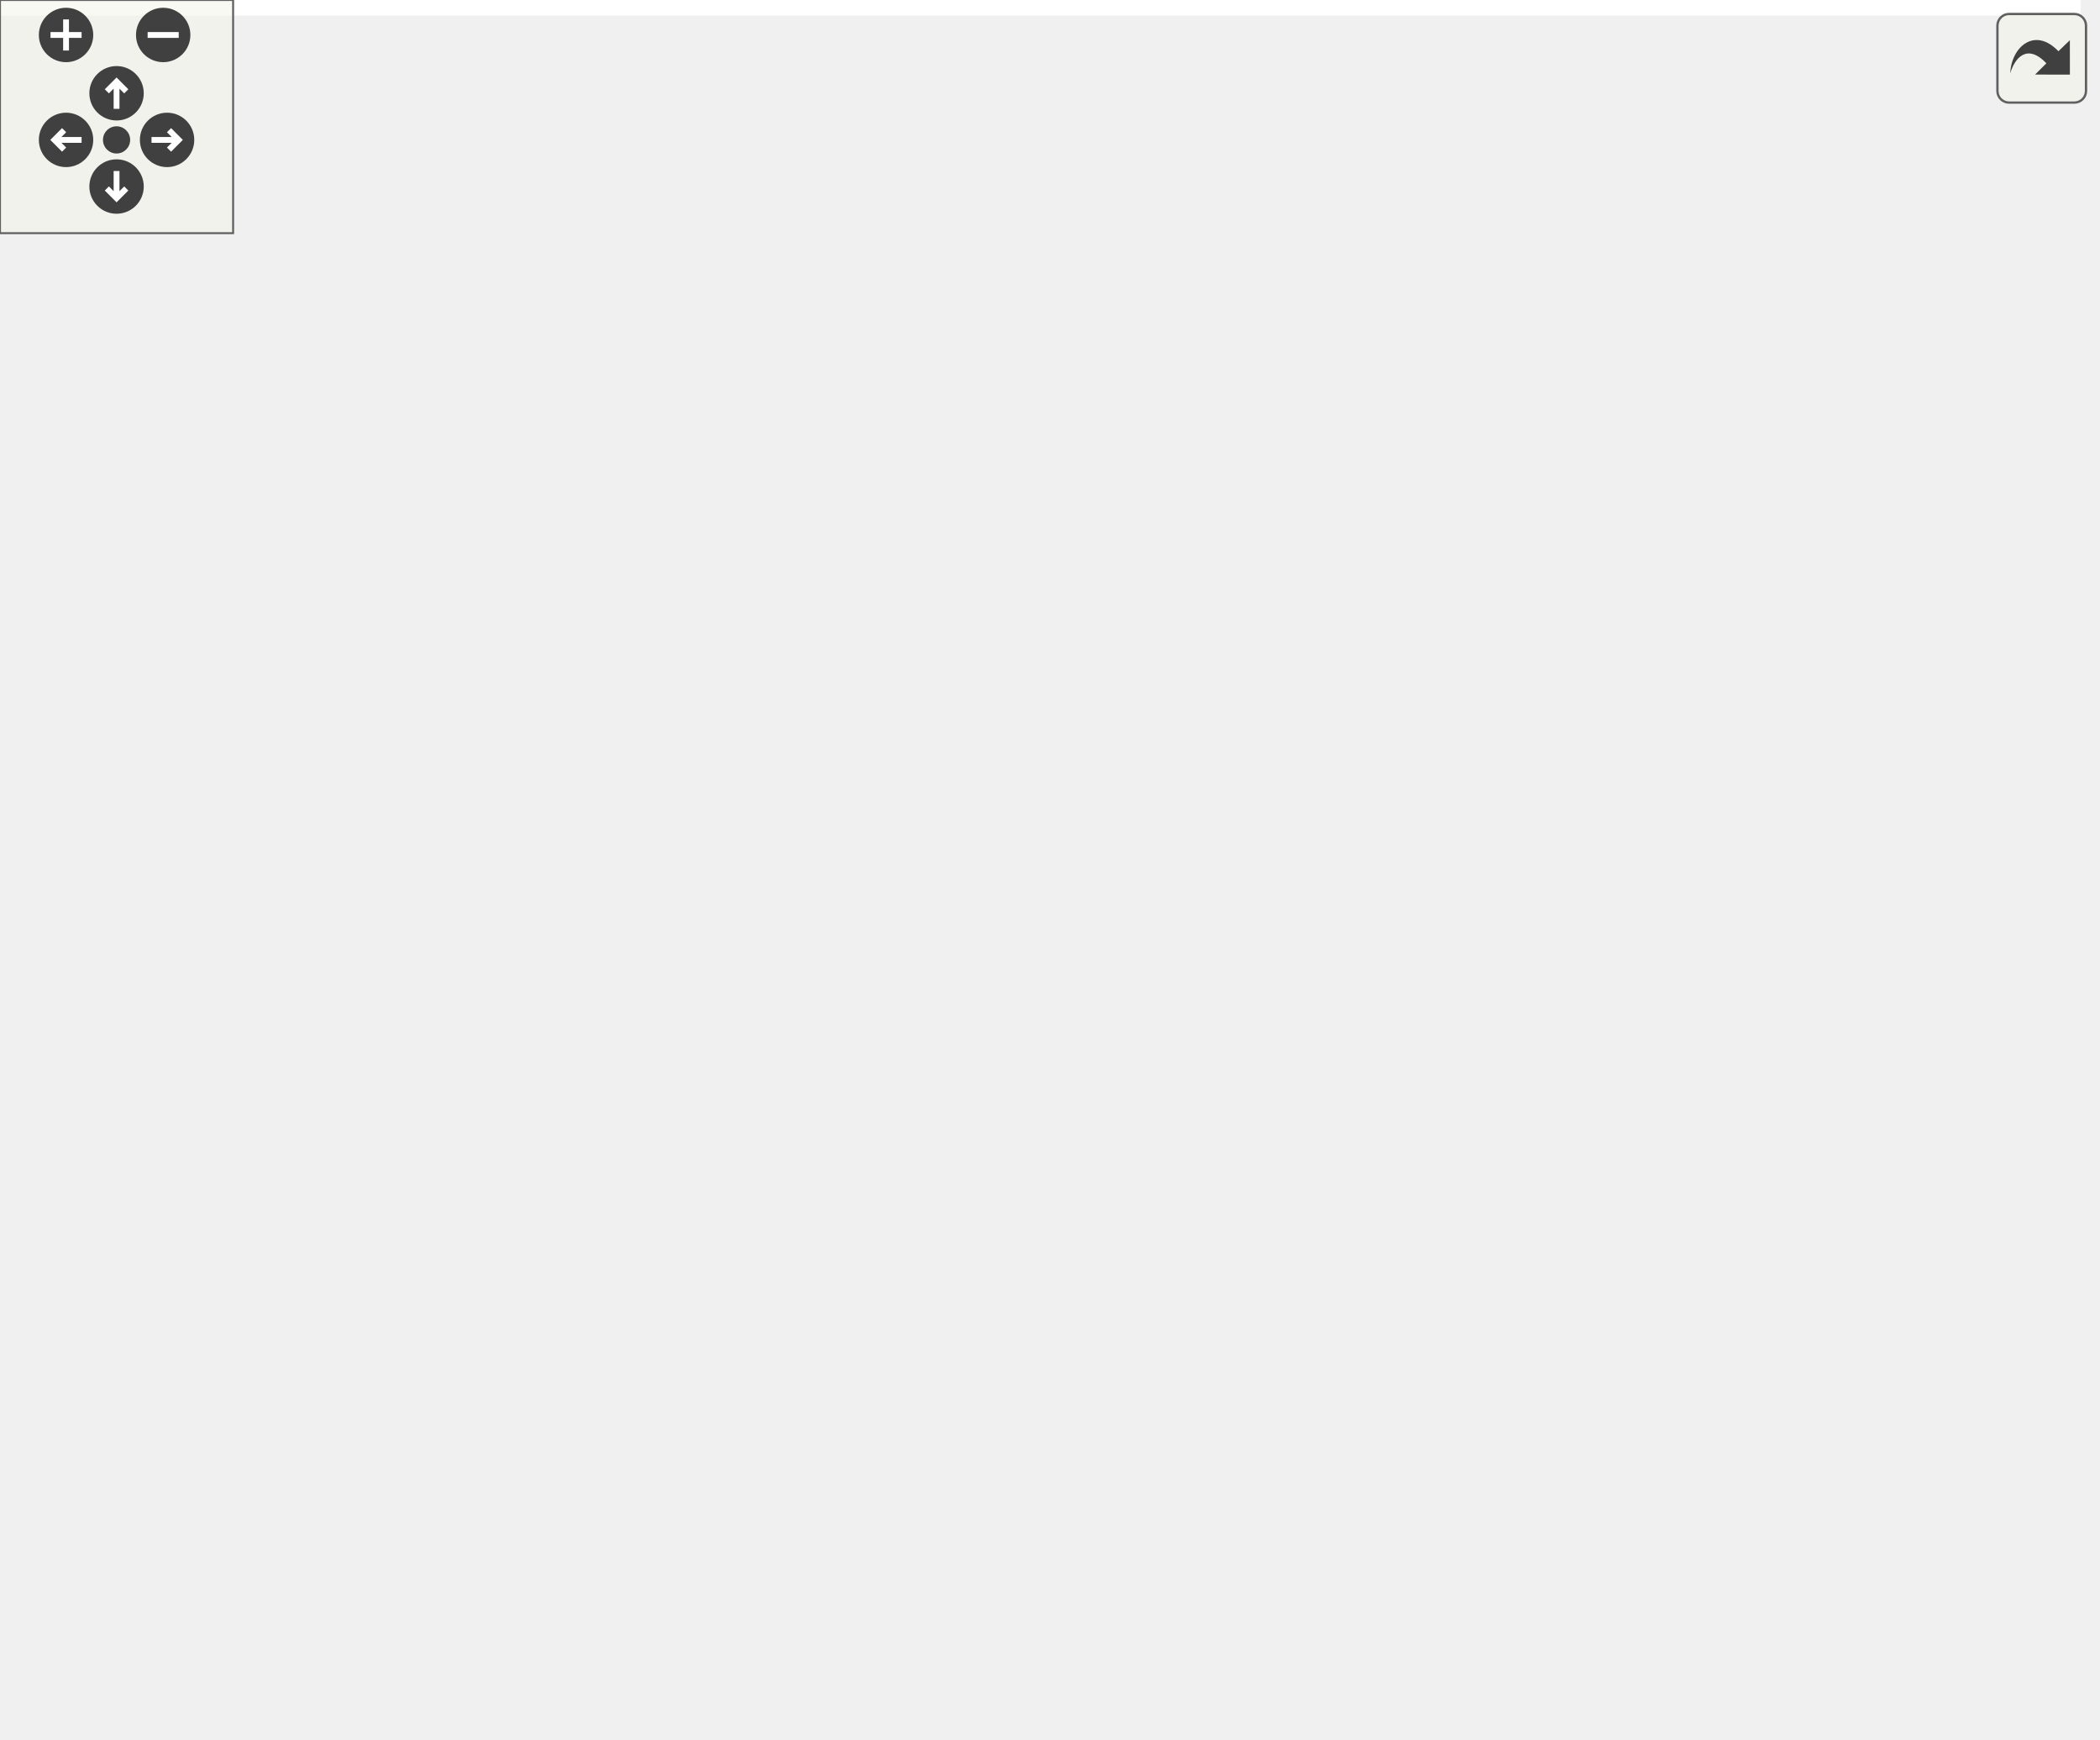
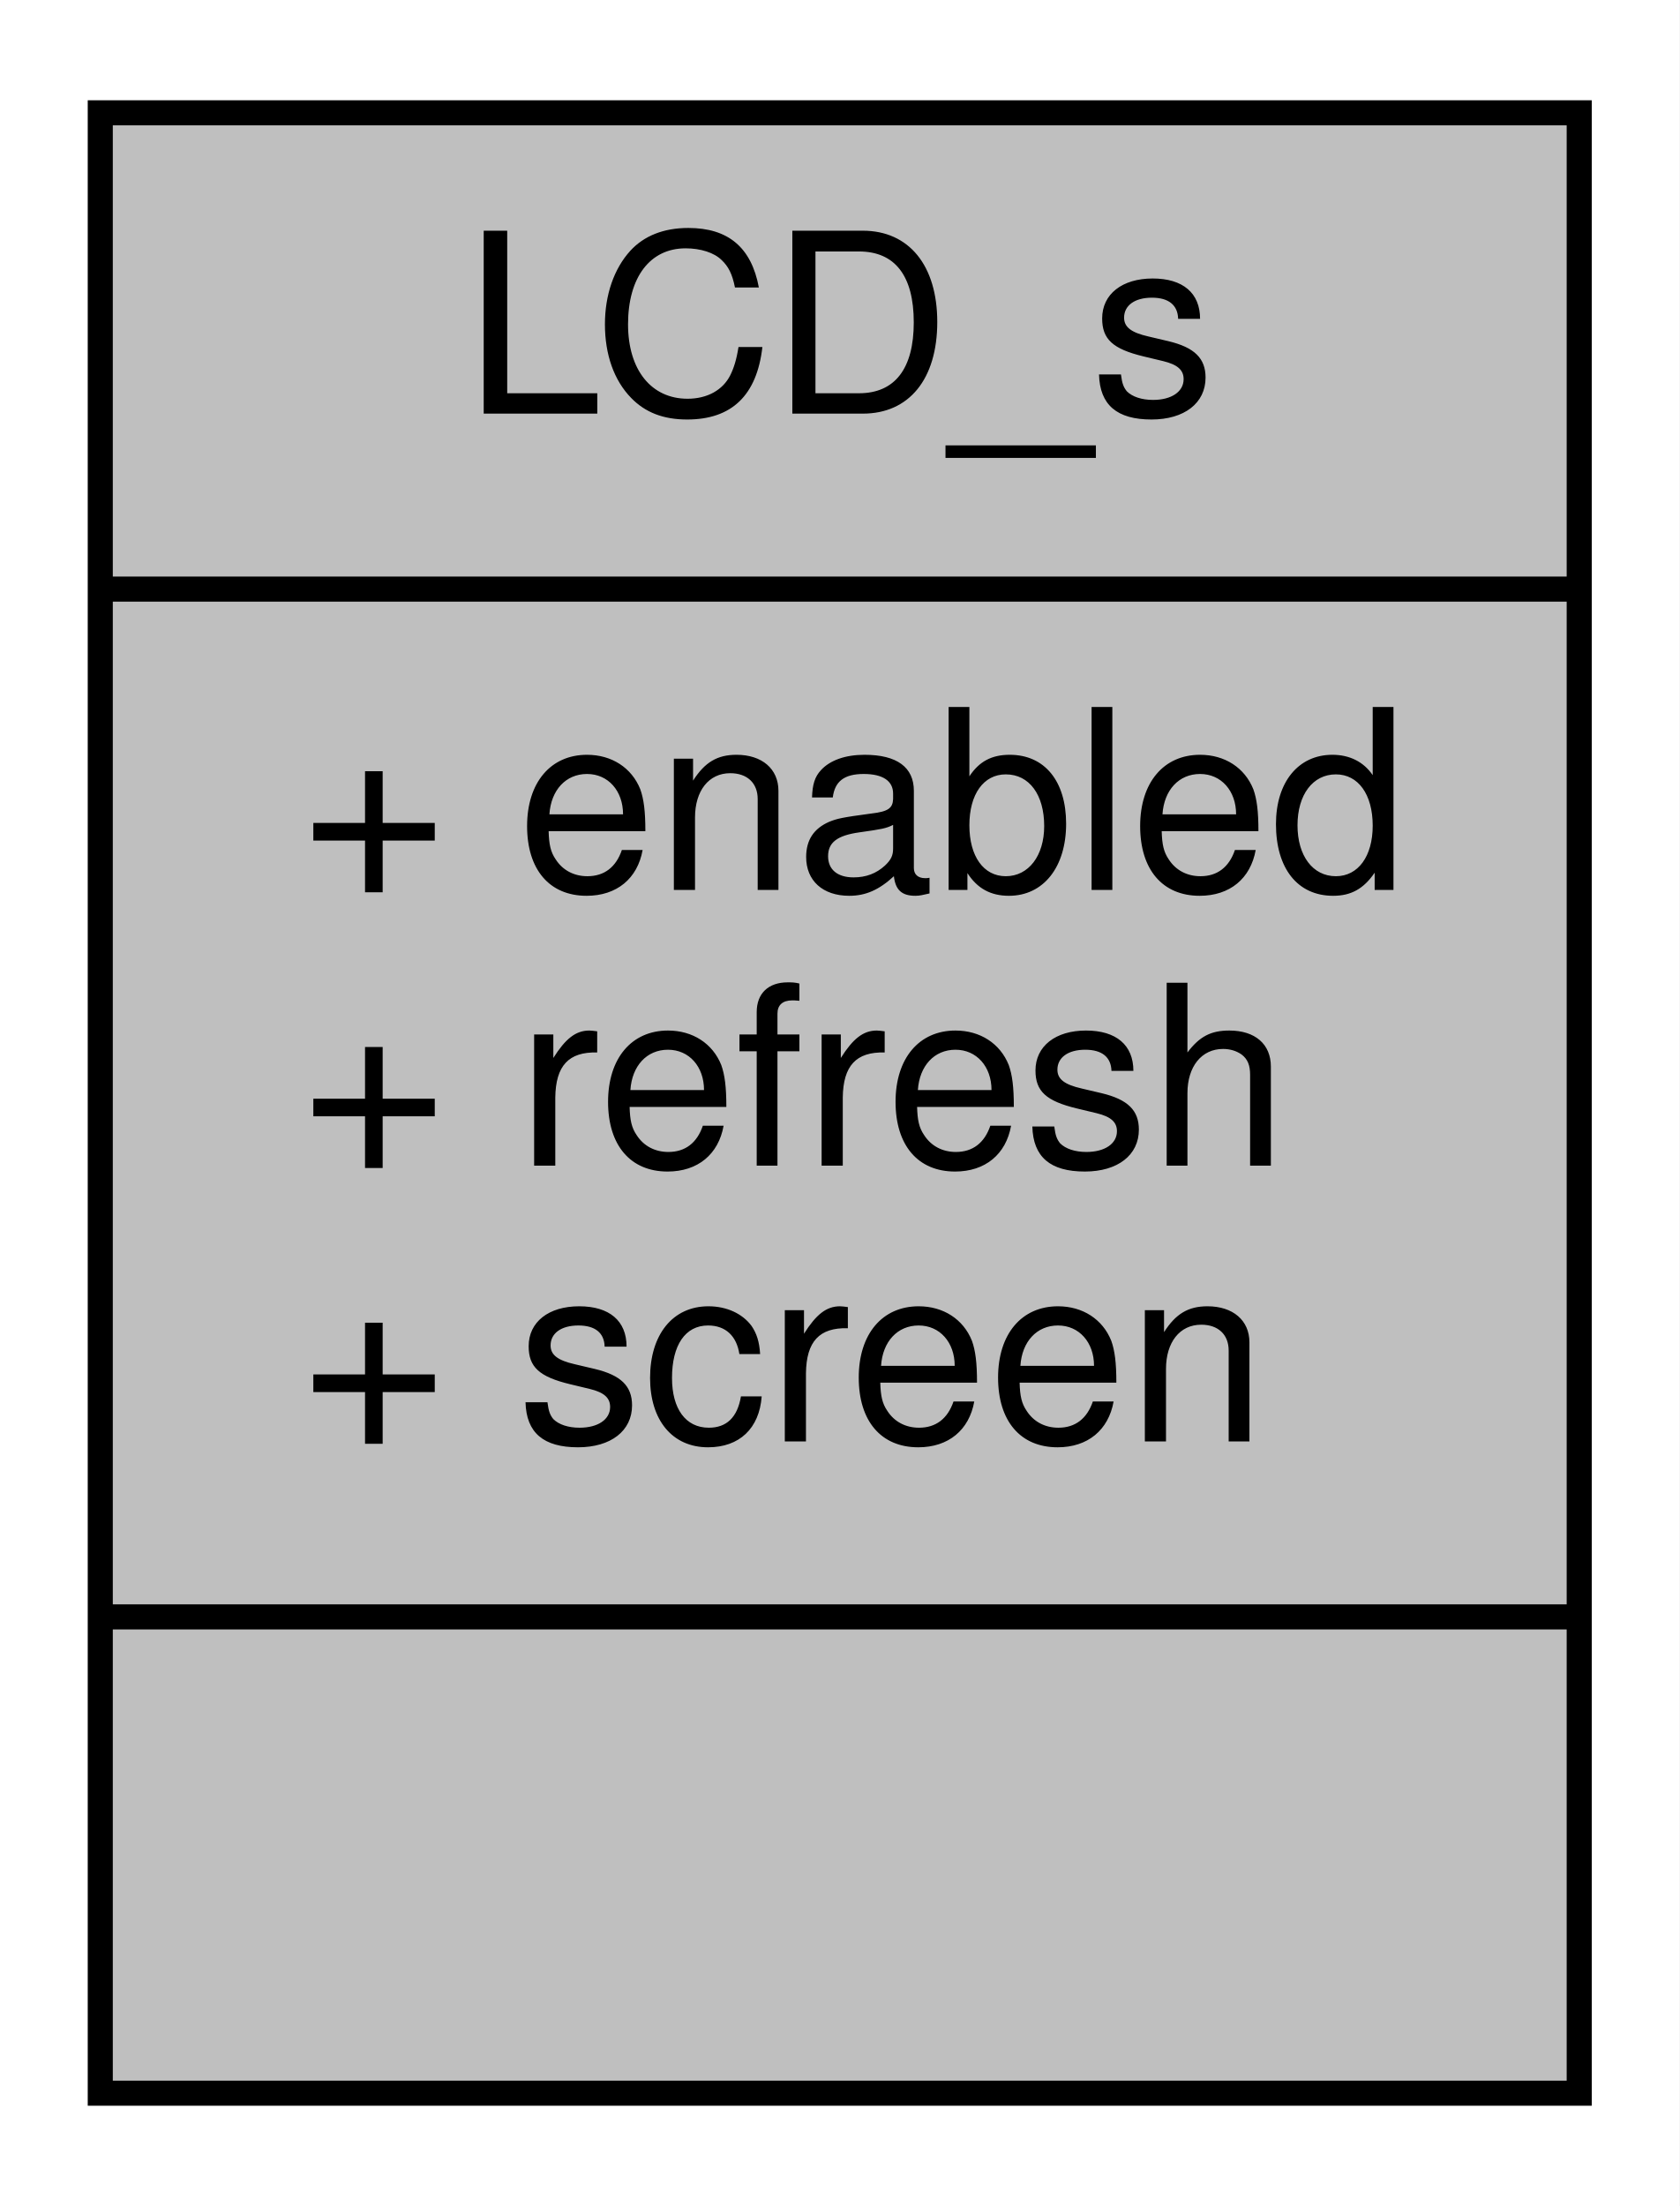
- <svg xmlns="http://www.w3.org/2000/svg" xmlns:xlink="http://www.w3.org/1999/xlink" id="main" version="1.1" xml:space="preserve">
-   <style type="text/css">
- .edge:hover path { stroke: red; }
- .edge:hover polygon { stroke: red; fill: red; }
- </style>
-   <defs>
-     <circle id="rim" cx="0" cy="0" r="7" />
-     <circle id="rim2" cx="0" cy="0" r="3.5" />
-     <g id="zoomPlus">
-       <use xlink:href="#rim" fill="#404040">
-         <set attributeName="fill" to="#808080" begin="zoomplus.mouseover" end="zoomplus.mouseout" />
-       </use>
-       <path d="M-4,0h8M0,-4v8" fill="none" stroke="white" stroke-width="1.5" pointer-events="none" />
-     </g>
-     <g id="zoomMin">
-       <use xlink:href="#rim" fill="#404040">
-         <set attributeName="fill" to="#808080" begin="zoomminus.mouseover" end="zoomminus.mouseout" />
-       </use>
-       <path d="M-4,0h8" fill="none" stroke="white" stroke-width="1.5" pointer-events="none" />
-     </g>
-     <g id="dirArrow">
-       <path fill="none" stroke="white" stroke-width="1.5" d="M0,-3.0v7 M-2.5,-0.5L0,-3.0L2.5,-0.5" />
-     </g>
-     <g id="resetDef">
-       <use xlink:href="#rim2" fill="#404040">
-         <set attributeName="fill" to="#808080" begin="reset.mouseover" end="reset.mouseout" />
-       </use>
-     </g>
-   </defs>
-   <svg id="graph" class="graph">
-     <g id="viewport">
-       <polygon fill="white" stroke="transparent" points="-4,4 -4,-387 535.5,-387 535.5,4 -4,4" />
-       <g id="node1" class="node">
-         <g id="a_node1">
-           <a xlink:title="Global data structure for trap event capturing.">
-             <polygon fill="#bfbfbf" stroke="black" points="200,-248.5 200,-382.5 299,-382.5 299,-248.5 200,-248.5" />
-             <text text-anchor="middle" x="249.5" y="-370.5" font-family="Helvetica,sans-Serif" font-size="10.00">TRAP_LOGGER_s</text>
-             <polyline fill="none" stroke="black" points="200,-363.5 299,-363.5 " />
-             <text text-anchor="start" x="208" y="-351.5" font-family="Helvetica,sans-Serif" font-size="10.00">+ status</text>
-             <text text-anchor="start" x="208" y="-340.5" font-family="Helvetica,sans-Serif" font-size="10.00">+ reset_count</text>
-             <text text-anchor="start" x="208" y="-329.5" font-family="Helvetica,sans-Serif" font-size="10.00">+ trap_id</text>
-             <text text-anchor="start" x="208" y="-318.5" font-family="Helvetica,sans-Serif" font-size="10.00">+ trap_count</text>
-             <text text-anchor="start" x="208" y="-307.5" font-family="Helvetica,sans-Serif" font-size="10.00">+ trap_flags</text>
-             <text text-anchor="start" x="208" y="-296.5" font-family="Helvetica,sans-Serif" font-size="10.00">+ rcon_reg</text>
-             <text text-anchor="start" x="208" y="-285.5" font-family="Helvetica,sans-Serif" font-size="10.00">+ inttreg</text>
-             <text text-anchor="start" x="208" y="-274.5" font-family="Helvetica,sans-Serif" font-size="10.00">+ task_capture</text>
-             <polyline fill="none" stroke="black" points="200,-267.5 299,-267.5 " />
-             <text text-anchor="middle" x="249.5" y="-255.5" font-family="Helvetica,sans-Serif" font-size="10.00"> </text>
-           </a>
-         </g>
-       </g>
-       <g id="node2" class="node">
-         <g id="a_node2">
-           <a xlink:href="a01432.html" target="_top" xlink:title="defining the CPU interrupt for primary and secondary vectors">
-             <polygon fill="white" stroke="black" points="0,-55.5 0,-156.5 93,-156.5 93,-55.5 0,-55.5" />
-             <text text-anchor="middle" x="46.5" y="-144.5" font-family="Helvetica,sans-Serif" font-size="10.00">CPU_INTTREG_s</text>
-             <polyline fill="none" stroke="black" points="0,-137.5 93,-137.5 " />
-             <text text-anchor="start" x="8" y="-125.5" font-family="Helvetica,sans-Serif" font-size="10.00">+ VECNUM</text>
-             <text text-anchor="start" x="8" y="-114.5" font-family="Helvetica,sans-Serif" font-size="10.00">+ ILR</text>
-             <text text-anchor="start" x="8" y="-103.5" font-family="Helvetica,sans-Serif" font-size="10.00">+ unsigned</text>
-             <text text-anchor="start" x="8" y="-92.5" font-family="Helvetica,sans-Serif" font-size="10.00">+ VHOLD</text>
-             <text text-anchor="start" x="8" y="-81.5" font-family="Helvetica,sans-Serif" font-size="10.00">+ value</text>
-             <polyline fill="none" stroke="black" points="0,-74.5 93,-74.5 " />
-             <text text-anchor="middle" x="46.5" y="-62.5" font-family="Helvetica,sans-Serif" font-size="10.00"> </text>
-           </a>
-         </g>
-       </g>
-       <g id="edge1" class="edge">
-         <path fill="none" stroke="midnightblue" d="M190.81,-282.53C161.69,-264.59 127.49,-240.15 102.5,-212 88.1,-195.78 76.09,-175.2 66.94,-156.56" />
-         <polygon fill="none" stroke="midnightblue" points="189.31,-285.71 199.67,-287.89 192.93,-279.72 189.31,-285.71" />
-       </g>
-       <g id="node3" class="node">
-         <g id="a_node3">
-           <a xlink:href="a01444.html" target="_top" xlink:title="Data structure for RCON status capturing.">
-             <polygon fill="white" stroke="black" points="111.5,-0.5 111.5,-211.5 191.5,-211.5 191.5,-0.5 111.5,-0.5" />
-             <text text-anchor="middle" x="151.5" y="-199.5" font-family="Helvetica,sans-Serif" font-size="10.00">CPU_RCON_s</text>
-             <polyline fill="none" stroke="black" points="111.5,-192.5 191.5,-192.5 " />
-             <text text-anchor="start" x="119.5" y="-180.5" font-family="Helvetica,sans-Serif" font-size="10.00">+ por</text>
-             <text text-anchor="start" x="119.5" y="-169.5" font-family="Helvetica,sans-Serif" font-size="10.00">+ bor</text>
-             <text text-anchor="start" x="119.5" y="-158.5" font-family="Helvetica,sans-Serif" font-size="10.00">+ idle</text>
-             <text text-anchor="start" x="119.5" y="-147.5" font-family="Helvetica,sans-Serif" font-size="10.00">+ sleep</text>
-             <text text-anchor="start" x="119.5" y="-136.5" font-family="Helvetica,sans-Serif" font-size="10.00">+ wdto</text>
-             <text text-anchor="start" x="119.5" y="-125.5" font-family="Helvetica,sans-Serif" font-size="10.00">+ swdten</text>
-             <text text-anchor="start" x="119.5" y="-114.5" font-family="Helvetica,sans-Serif" font-size="10.00">+ swr</text>
-             <text text-anchor="start" x="119.5" y="-103.5" font-family="Helvetica,sans-Serif" font-size="10.00">+ extr</text>
-             <text text-anchor="start" x="119.5" y="-92.5" font-family="Helvetica,sans-Serif" font-size="10.00">+ vregs</text>
-             <text text-anchor="start" x="119.5" y="-81.5" font-family="Helvetica,sans-Serif" font-size="10.00">+ cm</text>
-             <text text-anchor="start" x="119.5" y="-70.5" font-family="Helvetica,sans-Serif" font-size="10.00">+ unsigned</text>
-             <text text-anchor="start" x="119.5" y="-59.5" font-family="Helvetica,sans-Serif" font-size="10.00">+ vregsf</text>
-             <text text-anchor="start" x="119.5" y="-48.5" font-family="Helvetica,sans-Serif" font-size="10.00">+ iopuwr</text>
-             <text text-anchor="start" x="119.5" y="-37.5" font-family="Helvetica,sans-Serif" font-size="10.00">+ trapr</text>
-             <text text-anchor="start" x="119.5" y="-26.5" font-family="Helvetica,sans-Serif" font-size="10.00">+ value</text>
-             <polyline fill="none" stroke="black" points="111.5,-19.5 191.5,-19.5 " />
-             <text text-anchor="middle" x="151.5" y="-7.5" font-family="Helvetica,sans-Serif" font-size="10.00"> </text>
-           </a>
-         </g>
-       </g>
-       <g id="edge2" class="edge">
-         <path fill="none" stroke="midnightblue" d="M213.43,-239.25C209.06,-230.07 204.67,-220.83 200.5,-212 197.58,-205.82 194.57,-199.42 191.55,-192.98" />
-         <polygon fill="none" stroke="midnightblue" points="210.32,-240.86 217.78,-248.38 216.64,-237.84 210.32,-240.86" />
-       </g>
-       <g id="node4" class="node">
-         <g id="a_node4">
-           <a xlink:href="a01468.html" target="_top" xlink:title="Provides information for executed task, fault event and operating mode ID of task manager.">
-             <polygon fill="white" stroke="black" points="209.5,-66.5 209.5,-145.5 289.5,-145.5 289.5,-66.5 209.5,-66.5" />
-             <text text-anchor="middle" x="249.5" y="-133.5" font-family="Helvetica,sans-Serif" font-size="10.00">TASK_INFO_s</text>
-             <polyline fill="none" stroke="black" points="209.5,-126.5 289.5,-126.5 " />
-             <text text-anchor="start" x="217.5" y="-114.5" font-family="Helvetica,sans-Serif" font-size="10.00">+ task_id</text>
-             <text text-anchor="start" x="217.5" y="-103.5" font-family="Helvetica,sans-Serif" font-size="10.00">+ fault_id</text>
-             <text text-anchor="start" x="217.5" y="-92.5" font-family="Helvetica,sans-Serif" font-size="10.00">+ op_mode</text>
-             <polyline fill="none" stroke="black" points="209.5,-85.5 289.5,-85.5 " />
-             <text text-anchor="middle" x="249.5" y="-73.5" font-family="Helvetica,sans-Serif" font-size="10.00"> </text>
-           </a>
-         </g>
-       </g>
-       <g id="edge3" class="edge">
-         <path fill="none" stroke="midnightblue" d="M249.5,-238.21C249.5,-206.78 249.5,-171.72 249.5,-145.75" />
-         <polygon fill="none" stroke="midnightblue" points="246,-238.28 249.5,-248.28 253,-238.28 246,-238.28" />
-       </g>
-       <g id="node5" class="node">
-         <g id="a_node5">
-           <a xlink:href="a01420.html" target="_top" xlink:title="Defines the Trap Flag for primary and secondary vectors.">
-             <polygon fill="white" stroke="black" points="307.5,-22.5 307.5,-189.5 397.5,-189.5 397.5,-22.5 307.5,-22.5" />
-             <text text-anchor="middle" x="352.5" y="-177.5" font-family="Helvetica,sans-Serif" font-size="10.00">TRAP_FLAGS_s</text>
-             <polyline fill="none" stroke="black" points="307.5,-170.5 397.5,-170.5 " />
-             <text text-anchor="start" x="315.5" y="-158.5" font-family="Helvetica,sans-Serif" font-size="10.00">+ OVAERR</text>
-             <text text-anchor="start" x="315.5" y="-147.5" font-family="Helvetica,sans-Serif" font-size="10.00">+ OVBERR</text>
-             <text text-anchor="start" x="315.5" y="-136.5" font-family="Helvetica,sans-Serif" font-size="10.00">+ COVAERR</text>
-             <text text-anchor="start" x="315.5" y="-125.5" font-family="Helvetica,sans-Serif" font-size="10.00">+ COVBERR</text>
-             <text text-anchor="start" x="315.5" y="-114.5" font-family="Helvetica,sans-Serif" font-size="10.00">+ SFTACERR</text>
-             <text text-anchor="start" x="315.5" y="-103.5" font-family="Helvetica,sans-Serif" font-size="10.00">+ DIV0ERR</text>
-             <text text-anchor="start" x="315.5" y="-92.5" font-family="Helvetica,sans-Serif" font-size="10.00">+ MATHERR</text>
-             <text text-anchor="start" x="315.5" y="-81.5" font-family="Helvetica,sans-Serif" font-size="10.00">+ ADDRERR</text>
-             <text text-anchor="start" x="315.5" y="-70.5" font-family="Helvetica,sans-Serif" font-size="10.00">+ STKERR</text>
-             <text text-anchor="start" x="315.5" y="-59.5" font-family="Helvetica,sans-Serif" font-size="10.00">+ OSCFAIL</text>
-             <text text-anchor="start" x="315.5" y="-48.5" font-family="Helvetica,sans-Serif" font-size="10.00">and 12 more...</text>
-             <polyline fill="none" stroke="black" points="307.5,-41.5 397.5,-41.5 " />
-             <text text-anchor="middle" x="352.5" y="-29.5" font-family="Helvetica,sans-Serif" font-size="10.00"> </text>
-           </a>
-         </g>
-       </g>
-       <g id="edge4" class="edge">
-         <path fill="none" stroke="midnightblue" d="M286.99,-238.97C294.94,-222.96 303.37,-205.98 311.44,-189.71" />
-         <polygon fill="none" stroke="midnightblue" points="283.68,-237.76 282.37,-248.28 289.95,-240.87 283.68,-237.76" />
-       </g>
-       <g id="node6" class="node">
-         <g id="a_node6">
-           <a xlink:href="a01456.html" target="_top" xlink:title="Data structure for RCON status capturing.">
-             <polygon fill="white" stroke="black" points="415.5,-61 415.5,-151 531.5,-151 531.5,-61 415.5,-61" />
-             <text text-anchor="middle" x="473.5" y="-139" font-family="Helvetica,sans-Serif" font-size="10.00">TRAPLOG_STATUS_s</text>
-             <polyline fill="none" stroke="black" points="415.5,-132 531.5,-132 " />
-             <text text-anchor="start" x="423.5" y="-120" font-family="Helvetica,sans-Serif" font-size="10.00">+ cpu_reset_trigger</text>
-             <text text-anchor="start" x="423.5" y="-109" font-family="Helvetica,sans-Serif" font-size="10.00">+ unsigned</text>
-             <text text-anchor="start" x="423.5" y="-98" font-family="Helvetica,sans-Serif" font-size="10.00">+ sw_reset</text>
-             <text text-anchor="start" x="423.5" y="-87" font-family="Helvetica,sans-Serif" font-size="10.00">+ value</text>
-             <polyline fill="none" stroke="black" points="415.5,-80 531.5,-80 " />
-             <text text-anchor="middle" x="473.5" y="-68" font-family="Helvetica,sans-Serif" font-size="10.00"> </text>
-           </a>
-         </g>
-       </g>
-       <g id="edge5" class="edge">
-         <path fill="none" stroke="midnightblue" d="M307.76,-284.47C339.36,-266.31 377.72,-241.08 406.5,-212 424.07,-194.25 439.42,-171.14 450.98,-151.12" />
-         <polygon fill="none" stroke="midnightblue" points="306.02,-281.43 299.04,-289.39 309.47,-287.52 306.02,-281.43" />
+ <svg xmlns="http://www.w3.org/2000/svg" xmlns:xlink="http://www.w3.org/1999/xlink" width="67pt" height="88pt" viewBox="0.00 0.00 67.00 88.00">
+   <g id="graph0" class="graph" transform="scale(1 1) rotate(0) translate(4 84)">
+     <polygon fill="white" stroke="transparent" points="-4,4 -4,-84 63,-84 63,4 -4,4" />
+     <g id="node1" class="node">
+       <g id="a_node1">
+         <a xlink:title="Declaration of public LC display data object.">
+           <polygon fill="#bfbfbf" stroke="black" points="0,-0.5 0,-79.5 59,-79.5 59,-0.5 0,-0.5" />
+           <text text-anchor="middle" x="29.5" y="-67.5" font-family="Helvetica,sans-Serif" font-size="10.00">LCD_s</text>
+           <polyline fill="none" stroke="black" points="0,-60.5 59,-60.5 " />
+           <text text-anchor="start" x="8" y="-48.5" font-family="Helvetica,sans-Serif" font-size="10.00">+ enabled</text>
+           <text text-anchor="start" x="8" y="-37.5" font-family="Helvetica,sans-Serif" font-size="10.00">+ refresh</text>
+           <text text-anchor="start" x="8" y="-26.5" font-family="Helvetica,sans-Serif" font-size="10.00">+ screen</text>
+           <polyline fill="none" stroke="black" points="0,-19.5 59,-19.5 " />
+           <text text-anchor="middle" x="29.5" y="-7.5" font-family="Helvetica,sans-Serif" font-size="10.00"> </text>
+         </a>
      </g>
    </g>
-   </svg>
-   <g id="navigator" transform="translate(0 0)" fill="#404254">
-     <rect fill="#f2f5e9" fill-opacity="0.5" stroke="#606060" stroke-width=".5" x="0" y="0" width="60" height="60" />
-     <use id="zoomplus" xlink:href="#zoomPlus" x="17" y="9" />
-     <use id="zoomminus" xlink:href="#zoomMin" x="42" y="9" />
-     <use id="reset" xlink:href="#resetDef" x="30" y="36" />
-     <g id="arrowUp" xlink:href="#dirArrow" transform="translate(30 24)">
-       <use xlink:href="#rim" fill="#404040">
-         <set attributeName="fill" to="#808080" begin="arrowUp.mouseover" end="arrowUp.mouseout" />
-       </use>
-       <path fill="none" stroke="white" stroke-width="1.5" d="M0,-3.0v7 M-2.5,-0.5L0,-3.0L2.5,-0.5" />
-     </g>
-     <g id="arrowRight" xlink:href="#dirArrow" transform="rotate(90) translate(36 -43)">
-       <use xlink:href="#rim" fill="#404040">
-         <set attributeName="fill" to="#808080" begin="arrowRight.mouseover" end="arrowRight.mouseout" />
-       </use>
-       <path fill="none" stroke="white" stroke-width="1.5" d="M0,-3.0v7 M-2.5,-0.5L0,-3.0L2.5,-0.5" />
-     </g>
-     <g id="arrowDown" xlink:href="#dirArrow" transform="rotate(180) translate(-30 -48)">
-       <use xlink:href="#rim" fill="#404040">
-         <set attributeName="fill" to="#808080" begin="arrowDown.mouseover" end="arrowDown.mouseout" />
-       </use>
-       <path fill="none" stroke="white" stroke-width="1.5" d="M0,-3.0v7 M-2.5,-0.5L0,-3.0L2.5,-0.5" />
-     </g>
-     <g id="arrowLeft" xlink:href="#dirArrow" transform="rotate(270) translate(-36 17)">
-       <use xlink:href="#rim" fill="#404040">
-         <set attributeName="fill" to="#808080" begin="arrowLeft.mouseover" end="arrowLeft.mouseout" />
-       </use>
-       <path fill="none" stroke="white" stroke-width="1.5" d="M0,-3.0v7 M-2.5,-0.5L0,-3.0L2.5,-0.5" />
-     </g>
  </g>
-   <svg viewBox="0 0 15 15" width="100%" height="30px" preserveAspectRatio="xMaxYMin meet">
-     <g id="arrow_out" transform="scale(0.3 0.3)">
-       <a xlink:href="a01471_org.svg" target="_base">
-         <rect id="button" ry="5" rx="5" y="6" x="6" height="38" width="38" fill="#f2f5e9" fill-opacity="0.5" stroke="#606060" stroke-width="1.0" />
-         <path id="arrow" d="M 11.5,31.437 C 11.94,20.098 22.043,11.323 32.159,21.979 L 37.069,17.246 C 37.069,17.246 37.088,32 37.088,32 L 22.16,31.978 C 22.16,31.978 26.998,27.14 26.998,27.14 C 18.529,18.264 13.292,25.23 11.5,31.437 z" style="fill:#404040;" />
-       </a>
-     </g>
-   </svg>
</svg>
